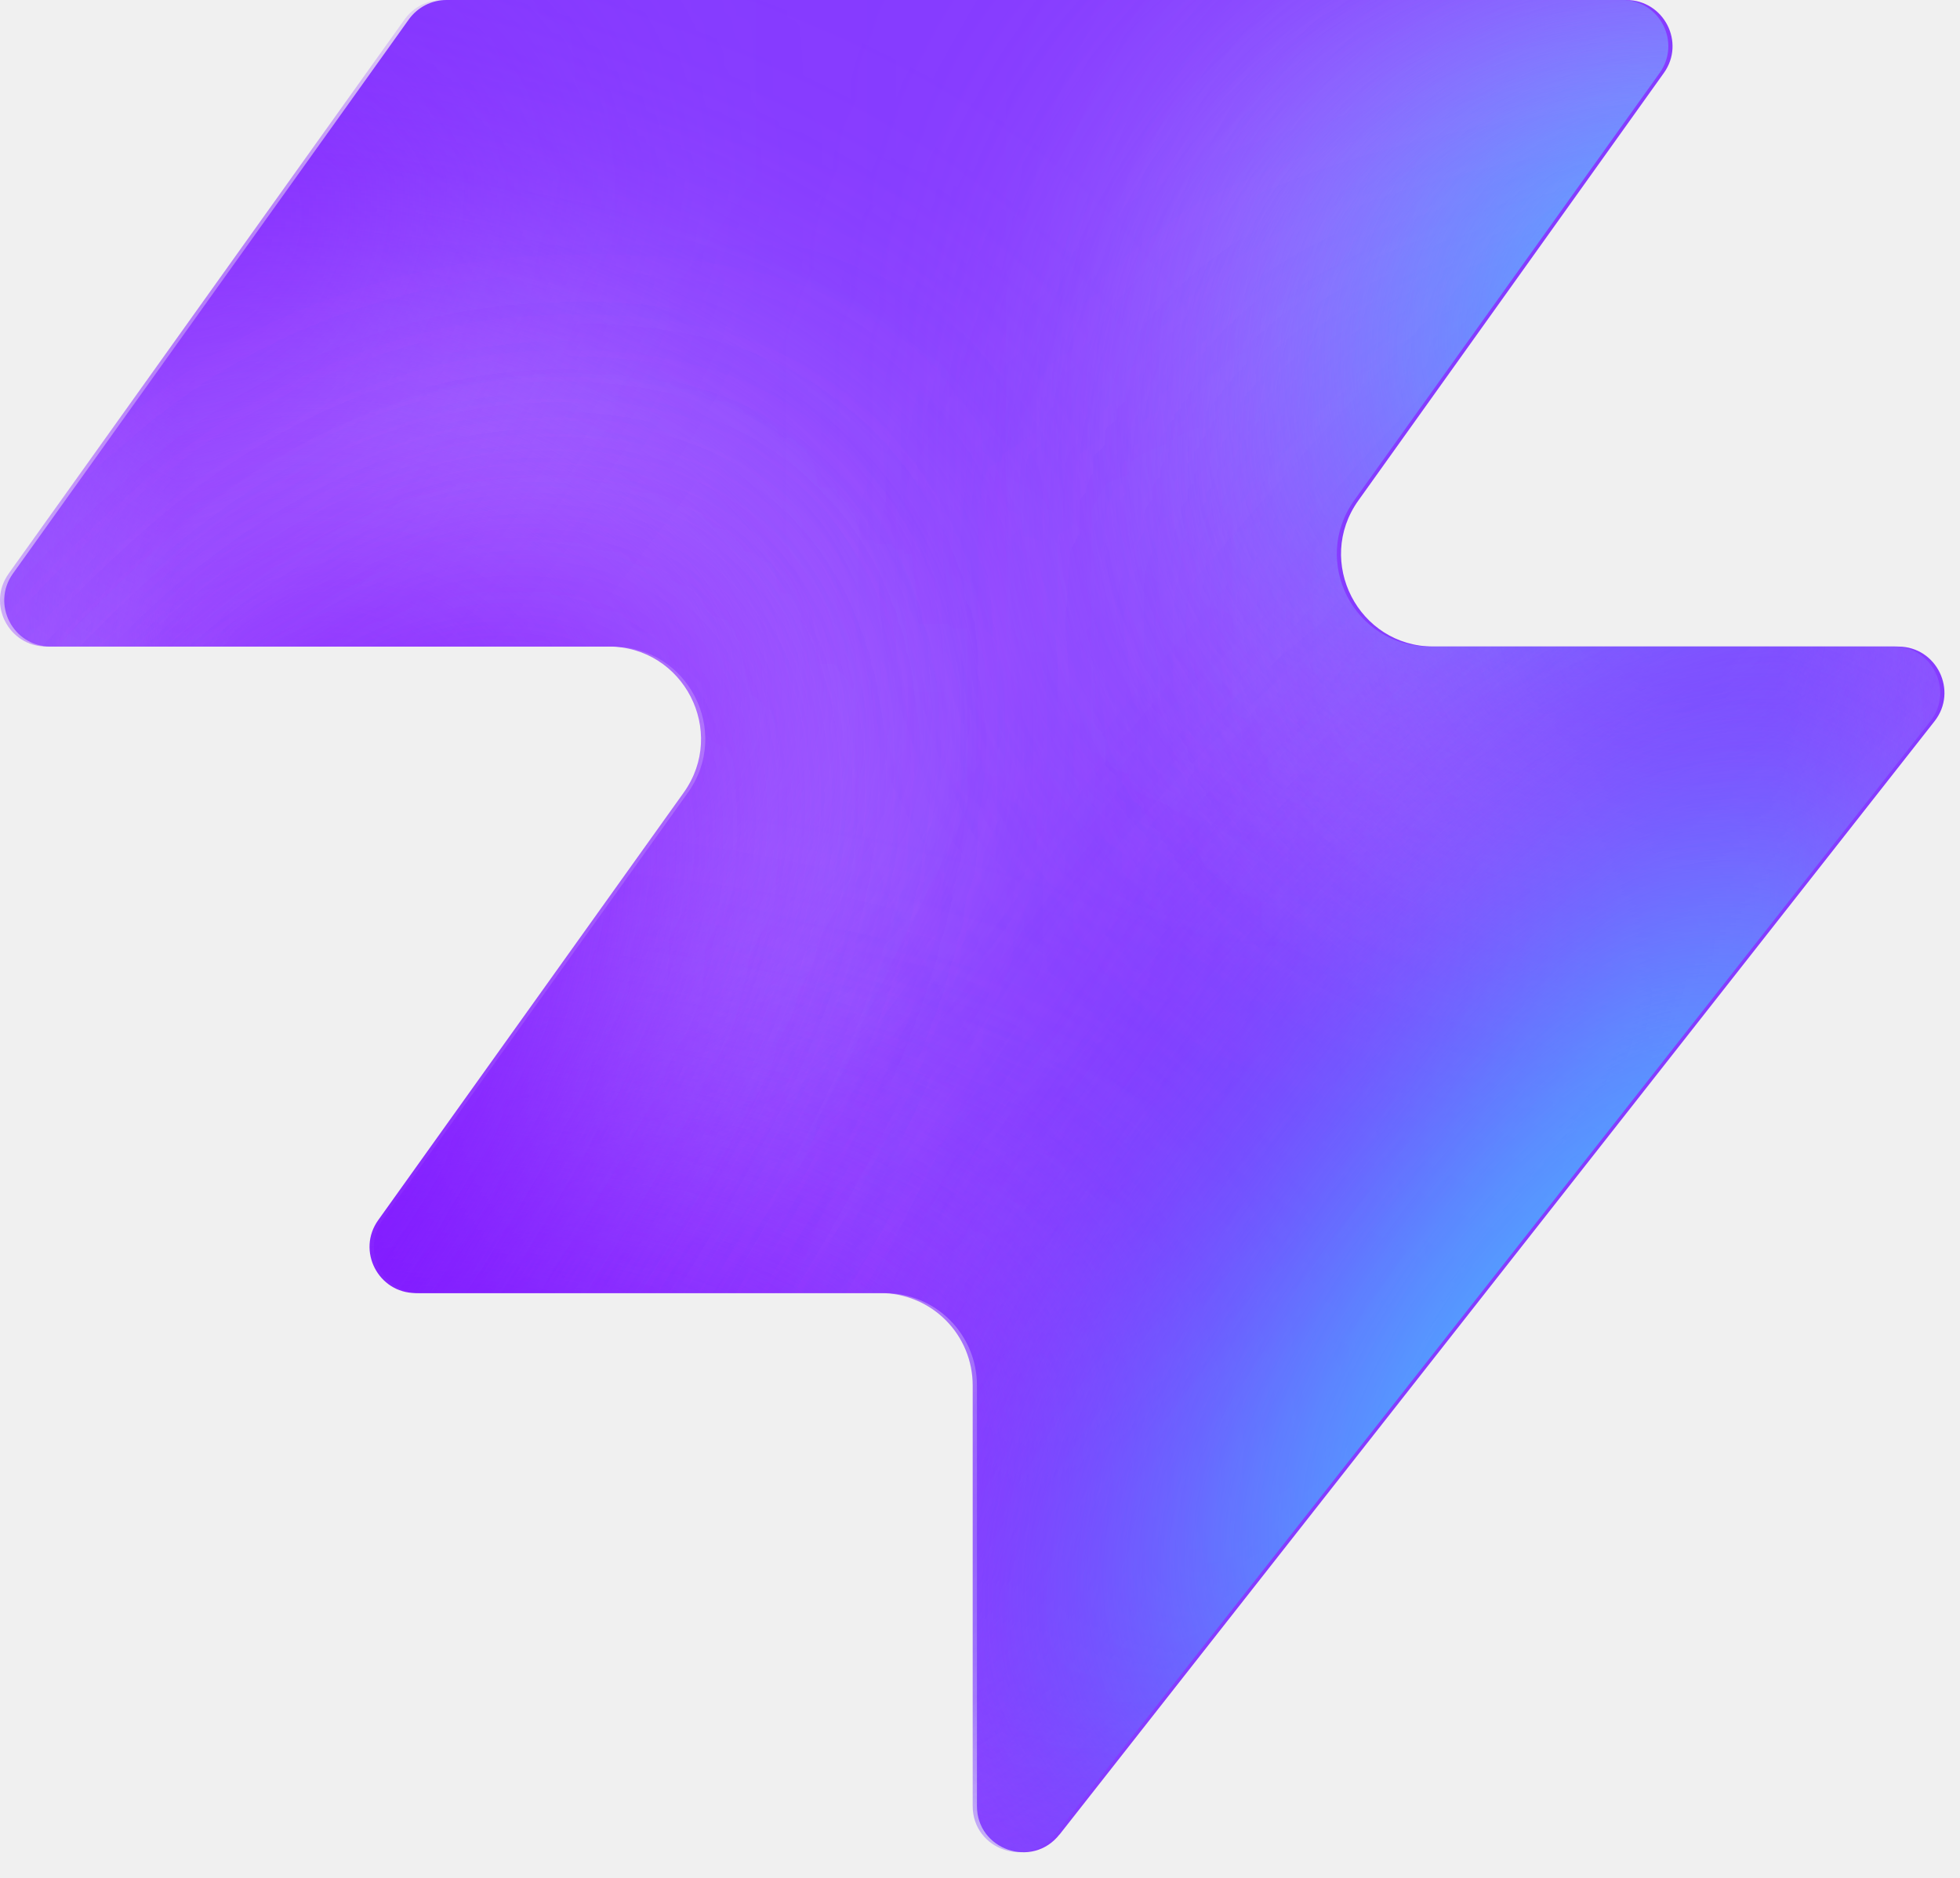
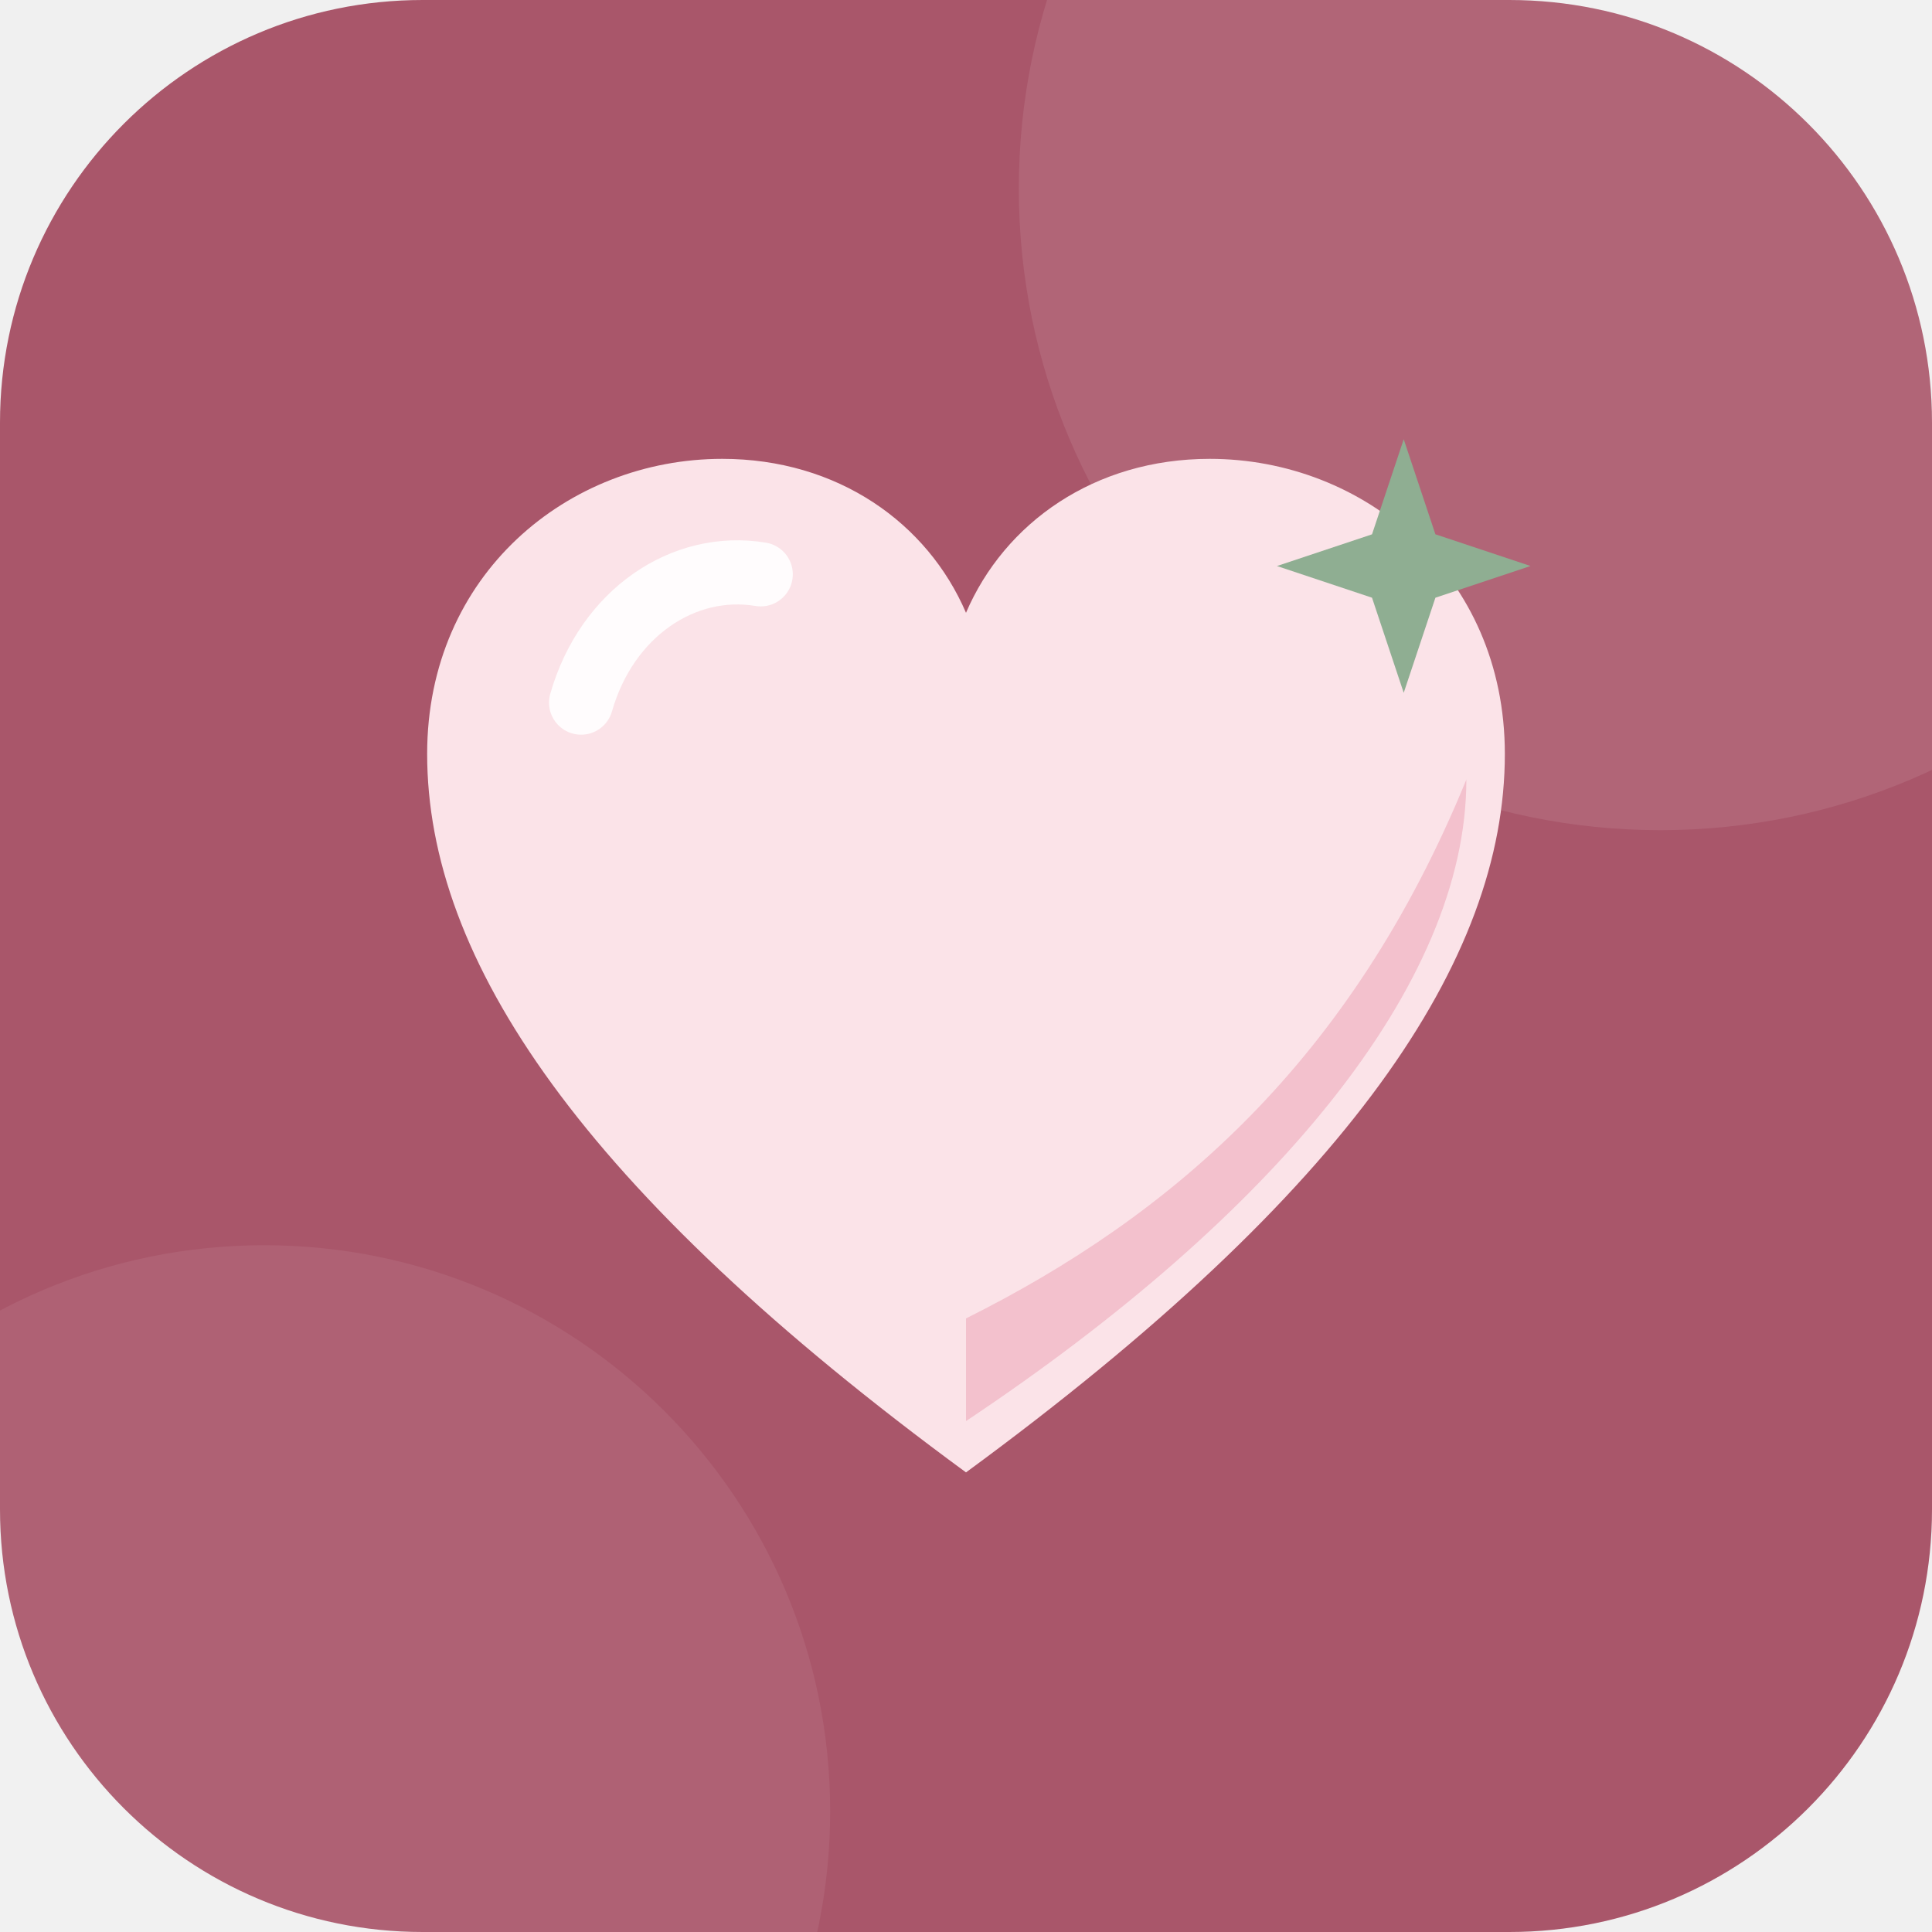
- <svg xmlns="http://www.w3.org/2000/svg" width="48" height="46" fill="none" viewBox="0 0 48 46">
-   <path fill="#863bff" d="M25.946 44.938c-.664.845-2.021.375-2.021-.698V33.937a2.26 2.26 0 0 0-2.262-2.262H10.287c-.92 0-1.456-1.04-.92-1.788l7.48-10.471c1.07-1.497 0-3.578-1.842-3.578H1.237c-.92 0-1.456-1.04-.92-1.788L10.013.474c.214-.297.556-.474.92-.474h28.894c.92 0 1.456 1.04.92 1.788l-7.48 10.471c-1.07 1.498 0 3.579 1.842 3.579h11.377c.943 0 1.473 1.088.89 1.83L25.947 44.94z" style="fill:#863bff;fill:color(display-p3 .525 .23 1);fill-opacity:1" />
-   <mask id="a" width="48" height="46" x="0" y="0" maskUnits="userSpaceOnUse" style="mask-type:alpha">
-     <path fill="#000" d="M25.842 44.938c-.664.844-2.021.375-2.021-.698V33.937a2.26 2.26 0 0 0-2.262-2.262H10.183c-.92 0-1.456-1.04-.92-1.788l7.48-10.471c1.07-1.498 0-3.579-1.842-3.579H1.133c-.92 0-1.456-1.04-.92-1.787L9.91.473c.214-.297.556-.474.92-.474h28.894c.92 0 1.456 1.04.92 1.788l-7.48 10.471c-1.07 1.498 0 3.578 1.842 3.578h11.377c.943 0 1.473 1.088.89 1.832L25.843 44.94z" style="fill:#000;fill-opacity:1" />
-   </mask>
-   <g mask="url(#a)">
-     <g filter="url(#b)">
-       <ellipse cx="5.508" cy="14.704" fill="#ede6ff" rx="5.508" ry="14.704" style="fill:#ede6ff;fill:color(display-p3 .927 .903 1);fill-opacity:1" transform="matrix(.00324 1 1 -.00324 -4.47 31.516)" />
-     </g>
-     <g filter="url(#c)">
-       <ellipse cx="10.399" cy="29.851" fill="#ede6ff" rx="10.399" ry="29.851" style="fill:#ede6ff;fill:color(display-p3 .927 .903 1);fill-opacity:1" transform="matrix(.00324 1 1 -.00324 -39.328 7.883)" />
-     </g>
-     <g filter="url(#d)">
-       <ellipse cx="5.508" cy="30.487" fill="#7e14ff" rx="5.508" ry="30.487" style="fill:#7e14ff;fill:color(display-p3 .492 .077 1);fill-opacity:1" transform="rotate(89.814 -25.913 -14.639)scale(1 -1)" />
-     </g>
-     <g filter="url(#e)">
-       <ellipse cx="5.508" cy="30.599" fill="#7e14ff" rx="5.508" ry="30.599" style="fill:#7e14ff;fill:color(display-p3 .492 .077 1);fill-opacity:1" transform="rotate(89.814 -32.644 -3.334)scale(1 -1)" />
-     </g>
-     <g filter="url(#f)">
-       <ellipse cx="5.508" cy="30.599" fill="#7e14ff" rx="5.508" ry="30.599" style="fill:#7e14ff;fill:color(display-p3 .492 .077 1);fill-opacity:1" transform="matrix(.00324 1 1 -.00324 -34.34 30.47)" />
-     </g>
-     <g filter="url(#g)">
-       <ellipse cx="14.072" cy="22.078" fill="#ede6ff" rx="14.072" ry="22.078" style="fill:#ede6ff;fill:color(display-p3 .927 .903 1);fill-opacity:1" transform="rotate(93.35 24.506 48.493)scale(-1 1)" />
-     </g>
-     <g filter="url(#h)">
-       <ellipse cx="3.47" cy="21.501" fill="#7e14ff" rx="3.47" ry="21.501" style="fill:#7e14ff;fill:color(display-p3 .492 .077 1);fill-opacity:1" transform="rotate(89.009 28.708 47.59)scale(-1 1)" />
-     </g>
-     <g filter="url(#i)">
-       <ellipse cx="3.47" cy="21.501" fill="#7e14ff" rx="3.47" ry="21.501" style="fill:#7e14ff;fill:color(display-p3 .492 .077 1);fill-opacity:1" transform="rotate(89.009 28.708 47.59)scale(-1 1)" />
-     </g>
-     <g filter="url(#j)">
-       <ellipse cx=".387" cy="8.972" fill="#7e14ff" rx="4.407" ry="29.108" style="fill:#7e14ff;fill:color(display-p3 .492 .077 1);fill-opacity:1" transform="rotate(39.51 .387 8.972)" />
-     </g>
-     <g filter="url(#k)">
-       <ellipse cx="47.523" cy="-6.092" fill="#7e14ff" rx="4.407" ry="29.108" style="fill:#7e14ff;fill:color(display-p3 .492 .077 1);fill-opacity:1" transform="rotate(37.892 47.523 -6.092)" />
-     </g>
-     <g filter="url(#l)">
-       <ellipse cx="41.412" cy="6.333" fill="#47bfff" rx="5.971" ry="9.665" style="fill:#47bfff;fill:color(display-p3 .28 .748 1);fill-opacity:1" transform="rotate(37.892 41.412 6.333)" />
-     </g>
-     <g filter="url(#m)">
-       <ellipse cx="-1.879" cy="38.332" fill="#7e14ff" rx="4.407" ry="29.108" style="fill:#7e14ff;fill:color(display-p3 .492 .077 1);fill-opacity:1" transform="rotate(37.892 -1.88 38.332)" />
-     </g>
-     <g filter="url(#n)">
-       <ellipse cx="-1.879" cy="38.332" fill="#7e14ff" rx="4.407" ry="29.108" style="fill:#7e14ff;fill:color(display-p3 .492 .077 1);fill-opacity:1" transform="rotate(37.892 -1.88 38.332)" />
-     </g>
-     <g filter="url(#o)">
-       <ellipse cx="35.651" cy="29.907" fill="#7e14ff" rx="4.407" ry="29.108" style="fill:#7e14ff;fill:color(display-p3 .492 .077 1);fill-opacity:1" transform="rotate(37.892 35.651 29.907)" />
-     </g>
-     <g filter="url(#p)">
-       <ellipse cx="38.418" cy="32.4" fill="#47bfff" rx="5.971" ry="15.297" style="fill:#47bfff;fill:color(display-p3 .28 .748 1);fill-opacity:1" transform="rotate(37.892 38.418 32.4)" />
-     </g>
+ <svg xmlns="http://www.w3.org/2000/svg" viewBox="0 0 512 512" width="512" height="512">
+   <rect width="512" height="512" rx="112" fill="#A9566A" />
+   <circle cx="440" cy="50" r="170" fill="#FFFFFF" fill-opacity="0.09" />
+   <circle cx="70" cy="480" r="150" fill="#FFFFFF" fill-opacity="0.07" />
+   <g transform="translate(86 91) scale(3.4)">
+     <path d="M50 88 C20 66 8 48 8 32 C8 18 19 9 31 9 C40 9 47 14 50 21 C53 14 60 9 69 9 C81 9 92 18 92 32 C92 48 80 66 50 88 Z" fill="#FBE3E8" />
+     <path d="M50 84 C74 68 89 50 89 34 C80 56 66 68 50 76 Z" fill="#E58AA2" fill-opacity="0.38" />
+     <path d="M20 28 C22 21 28 17 34 18" stroke="#FFFFFF" stroke-opacity="0.9" stroke-width="5" stroke-linecap="round" fill="none" />
  </g>
-   <defs>
-     <filter id="b" width="60.045" height="41.654" x="-19.77" y="16.149" color-interpolation-filters="sRGB" filterUnits="userSpaceOnUse">
-       <feFlood flood-opacity="0" result="BackgroundImageFix" />
-       <feBlend in="SourceGraphic" in2="BackgroundImageFix" result="shape" />
-       <feGaussianBlur result="effect1_foregroundBlur_2002_17158" stdDeviation="7.659" />
-     </filter>
-     <filter id="c" width="90.34" height="51.437" x="-54.613" y="-7.533" color-interpolation-filters="sRGB" filterUnits="userSpaceOnUse">
-       <feFlood flood-opacity="0" result="BackgroundImageFix" />
-       <feBlend in="SourceGraphic" in2="BackgroundImageFix" result="shape" />
-       <feGaussianBlur result="effect1_foregroundBlur_2002_17158" stdDeviation="7.659" />
-     </filter>
-     <filter id="d" width="79.355" height="29.4" x="-49.64" y="2.03" color-interpolation-filters="sRGB" filterUnits="userSpaceOnUse">
-       <feFlood flood-opacity="0" result="BackgroundImageFix" />
-       <feBlend in="SourceGraphic" in2="BackgroundImageFix" result="shape" />
-       <feGaussianBlur result="effect1_foregroundBlur_2002_17158" stdDeviation="4.596" />
-     </filter>
-     <filter id="e" width="79.579" height="29.4" x="-45.045" y="20.029" color-interpolation-filters="sRGB" filterUnits="userSpaceOnUse">
-       <feFlood flood-opacity="0" result="BackgroundImageFix" />
-       <feBlend in="SourceGraphic" in2="BackgroundImageFix" result="shape" />
-       <feGaussianBlur result="effect1_foregroundBlur_2002_17158" stdDeviation="4.596" />
-     </filter>
-     <filter id="f" width="79.579" height="29.4" x="-43.513" y="21.178" color-interpolation-filters="sRGB" filterUnits="userSpaceOnUse">
-       <feFlood flood-opacity="0" result="BackgroundImageFix" />
-       <feBlend in="SourceGraphic" in2="BackgroundImageFix" result="shape" />
-       <feGaussianBlur result="effect1_foregroundBlur_2002_17158" stdDeviation="4.596" />
-     </filter>
-     <filter id="g" width="74.749" height="58.852" x="15.756" y="-17.901" color-interpolation-filters="sRGB" filterUnits="userSpaceOnUse">
-       <feFlood flood-opacity="0" result="BackgroundImageFix" />
-       <feBlend in="SourceGraphic" in2="BackgroundImageFix" result="shape" />
-       <feGaussianBlur result="effect1_foregroundBlur_2002_17158" stdDeviation="7.659" />
-     </filter>
-     <filter id="h" width="61.377" height="25.362" x="23.548" y="2.284" color-interpolation-filters="sRGB" filterUnits="userSpaceOnUse">
-       <feFlood flood-opacity="0" result="BackgroundImageFix" />
-       <feBlend in="SourceGraphic" in2="BackgroundImageFix" result="shape" />
-       <feGaussianBlur result="effect1_foregroundBlur_2002_17158" stdDeviation="4.596" />
-     </filter>
-     <filter id="i" width="61.377" height="25.362" x="23.548" y="2.284" color-interpolation-filters="sRGB" filterUnits="userSpaceOnUse">
-       <feFlood flood-opacity="0" result="BackgroundImageFix" />
-       <feBlend in="SourceGraphic" in2="BackgroundImageFix" result="shape" />
-       <feGaussianBlur result="effect1_foregroundBlur_2002_17158" stdDeviation="4.596" />
-     </filter>
-     <filter id="j" width="56.045" height="63.649" x="-27.636" y="-22.853" color-interpolation-filters="sRGB" filterUnits="userSpaceOnUse">
-       <feFlood flood-opacity="0" result="BackgroundImageFix" />
-       <feBlend in="SourceGraphic" in2="BackgroundImageFix" result="shape" />
-       <feGaussianBlur result="effect1_foregroundBlur_2002_17158" stdDeviation="4.596" />
-     </filter>
-     <filter id="k" width="54.814" height="64.646" x="20.116" y="-38.415" color-interpolation-filters="sRGB" filterUnits="userSpaceOnUse">
-       <feFlood flood-opacity="0" result="BackgroundImageFix" />
-       <feBlend in="SourceGraphic" in2="BackgroundImageFix" result="shape" />
-       <feGaussianBlur result="effect1_foregroundBlur_2002_17158" stdDeviation="4.596" />
-     </filter>
-     <filter id="l" width="33.541" height="35.313" x="24.641" y="-11.323" color-interpolation-filters="sRGB" filterUnits="userSpaceOnUse">
-       <feFlood flood-opacity="0" result="BackgroundImageFix" />
-       <feBlend in="SourceGraphic" in2="BackgroundImageFix" result="shape" />
-       <feGaussianBlur result="effect1_foregroundBlur_2002_17158" stdDeviation="4.596" />
-     </filter>
-     <filter id="m" width="54.814" height="64.646" x="-29.286" y="6.009" color-interpolation-filters="sRGB" filterUnits="userSpaceOnUse">
-       <feFlood flood-opacity="0" result="BackgroundImageFix" />
-       <feBlend in="SourceGraphic" in2="BackgroundImageFix" result="shape" />
-       <feGaussianBlur result="effect1_foregroundBlur_2002_17158" stdDeviation="4.596" />
-     </filter>
-     <filter id="n" width="54.814" height="64.646" x="-29.286" y="6.009" color-interpolation-filters="sRGB" filterUnits="userSpaceOnUse">
-       <feFlood flood-opacity="0" result="BackgroundImageFix" />
-       <feBlend in="SourceGraphic" in2="BackgroundImageFix" result="shape" />
-       <feGaussianBlur result="effect1_foregroundBlur_2002_17158" stdDeviation="4.596" />
-     </filter>
-     <filter id="o" width="54.814" height="64.646" x="8.244" y="-2.416" color-interpolation-filters="sRGB" filterUnits="userSpaceOnUse">
-       <feFlood flood-opacity="0" result="BackgroundImageFix" />
-       <feBlend in="SourceGraphic" in2="BackgroundImageFix" result="shape" />
-       <feGaussianBlur result="effect1_foregroundBlur_2002_17158" stdDeviation="4.596" />
-     </filter>
-     <filter id="p" width="39.409" height="43.623" x="18.713" y="10.588" color-interpolation-filters="sRGB" filterUnits="userSpaceOnUse">
-       <feFlood flood-opacity="0" result="BackgroundImageFix" />
-       <feBlend in="SourceGraphic" in2="BackgroundImageFix" result="shape" />
-       <feGaussianBlur result="effect1_foregroundBlur_2002_17158" stdDeviation="4.596" />
-     </filter>
-   </defs>
+   <path transform="translate(372 150) scale(4.2)" d="M0 -8 L2 -2 L8 0 L2 2 L0 8 L-2 2 L-8 0 L-2 -2 Z" fill="#8FAE92" />
</svg>
